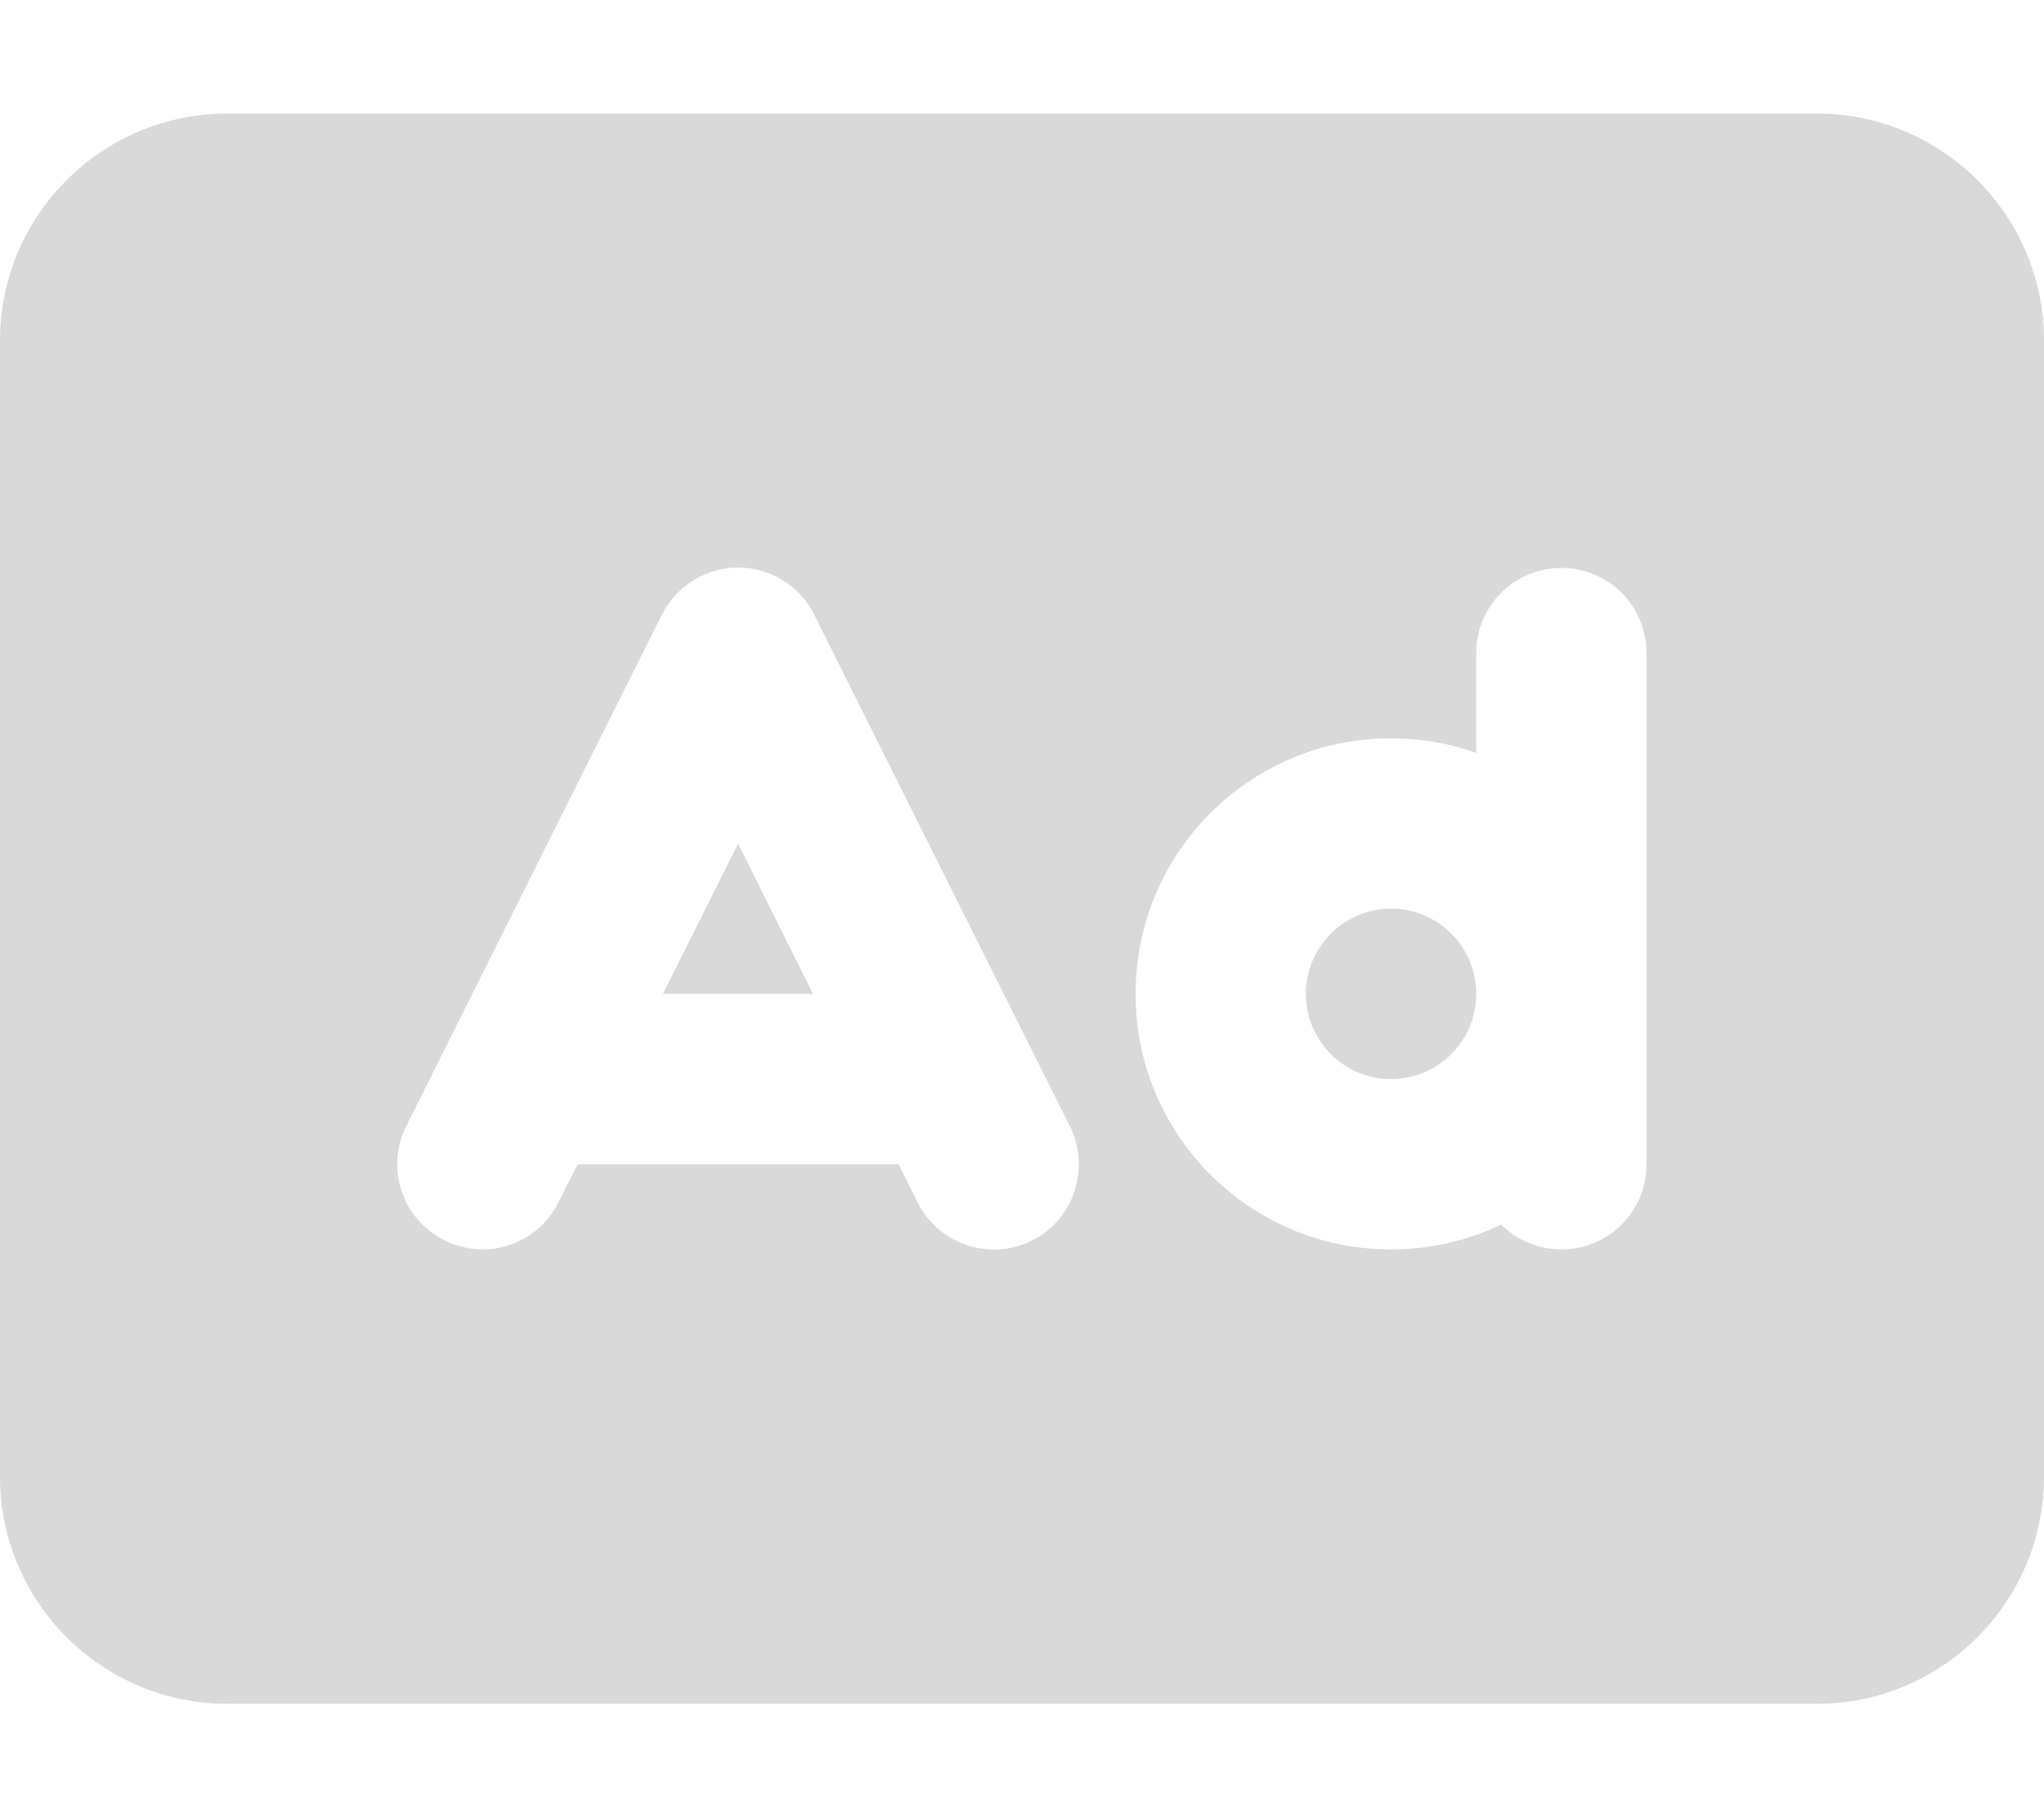
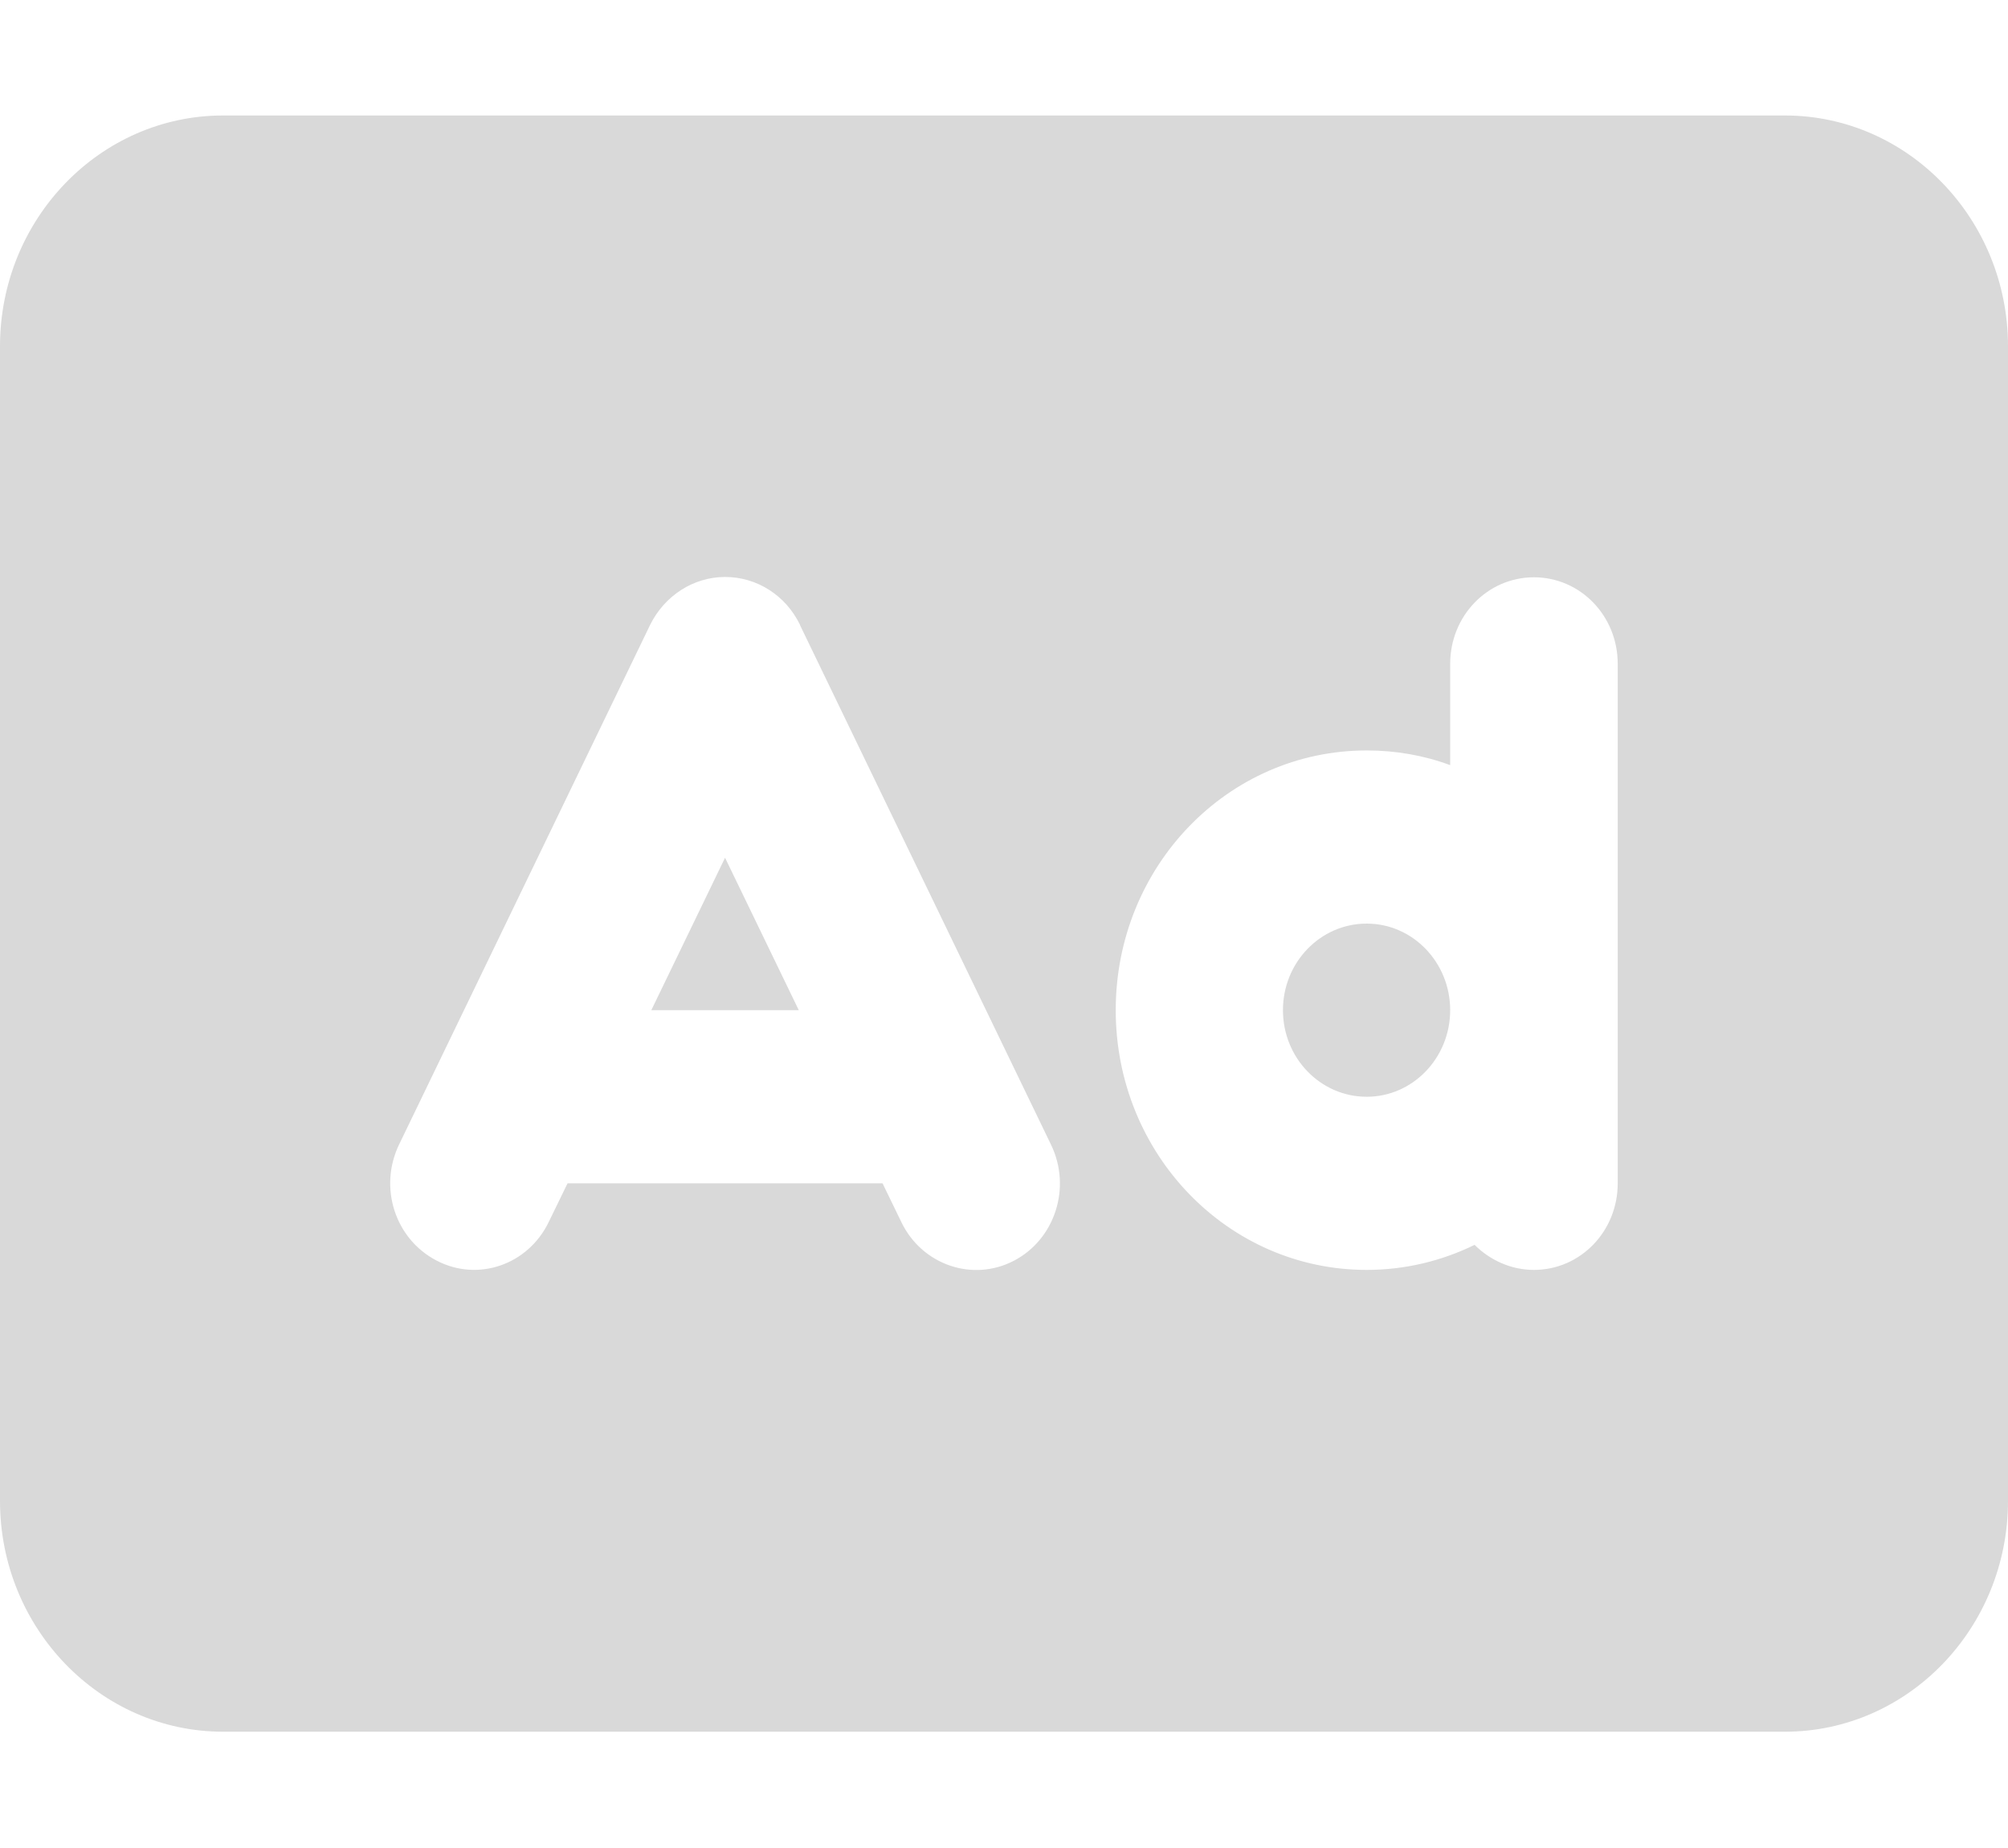
- <svg xmlns="http://www.w3.org/2000/svg" viewBox="0 0 576 512">
-   <path fill="#D9D9D9" d="M64 32C28.7 32 0 60.7 0 96V416c0 35.3 28.7 64 64 64H512c35.3 0 64-28.7 64-64V96c0-35.3-28.7-64-64-64H64zM229.5 173.3l72 144c5.9 11.9 1.1 26.3-10.7 32.2s-26.3 1.1-32.2-10.7L253.2 328H162.8l-5.4 10.7c-5.9 11.9-20.3 16.7-32.2 10.7s-16.7-20.3-10.7-32.2l72-144c4.1-8.1 12.4-13.3 21.5-13.3s17.4 5.1 21.5 13.3zM208 237.7L186.8 280h42.3L208 237.7zM392 256a24 24 0 1 0 0 48 24 24 0 1 0 0-48zm24-43.9V184c0-13.3 10.7-24 24-24s24 10.7 24 24v96 48c0 13.3-10.7 24-24 24c-6.6 0-12.6-2.7-17-7c-9.4 4.5-19.9 7-31 7c-39.8 0-72-32.2-72-72s32.2-72 72-72c8.4 0 16.5 1.4 24 4.1z" />
+ <svg xmlns="http://www.w3.org/2000/svg" width="26px" height="px" viewBox="0 0 25 23" version="1.1">
+   <g id="surface1">
+     <path style=" stroke:none;fill-rule:nonzero;fill:#D9D9D9;fill-opacity:1;" d="M 2.777 1.438 C 1.246 1.438 0 2.727 0 4.312 L 0 18.688 C 0 20.273 1.246 21.562 2.777 21.562 L 22.223 21.562 C 23.754 21.562 25 20.273 25 18.688 L 25 4.312 C 25 2.727 23.754 1.438 22.223 1.438 Z M 9.961 7.785 L 13.086 14.254 C 13.344 14.789 13.133 15.434 12.621 15.699 C 12.109 15.965 11.48 15.75 11.223 15.219 L 10.988 14.734 L 7.066 14.734 L 6.832 15.215 C 6.574 15.75 5.949 15.965 5.434 15.695 C 4.918 15.426 4.711 14.785 4.969 14.25 L 8.094 7.781 C 8.273 7.418 8.633 7.184 9.027 7.184 C 9.422 7.184 9.781 7.41 9.961 7.781 Z M 9.027 10.68 L 8.109 12.578 L 9.945 12.578 Z M 17.016 11.5 C 16.438 11.5 15.973 11.984 15.973 12.578 C 15.973 13.172 16.438 13.656 17.016 13.656 C 17.59 13.656 18.055 13.172 18.055 12.578 C 18.055 11.984 17.59 11.5 17.016 11.5 Z M 18.055 9.527 L 18.055 8.266 C 18.055 7.668 18.52 7.188 19.098 7.188 C 19.676 7.188 20.141 7.668 20.141 8.266 L 20.141 14.734 C 20.141 15.332 19.676 15.812 19.098 15.812 C 18.812 15.812 18.551 15.691 18.359 15.5 C 17.953 15.699 17.496 15.812 17.016 15.812 C 15.285 15.812 13.891 14.367 13.891 12.578 C 13.891 10.789 15.285 9.344 17.016 9.344 C 17.379 9.344 17.73 9.406 18.055 9.527 Z M 18.055 9.527 " />
+   </g>
</svg>
